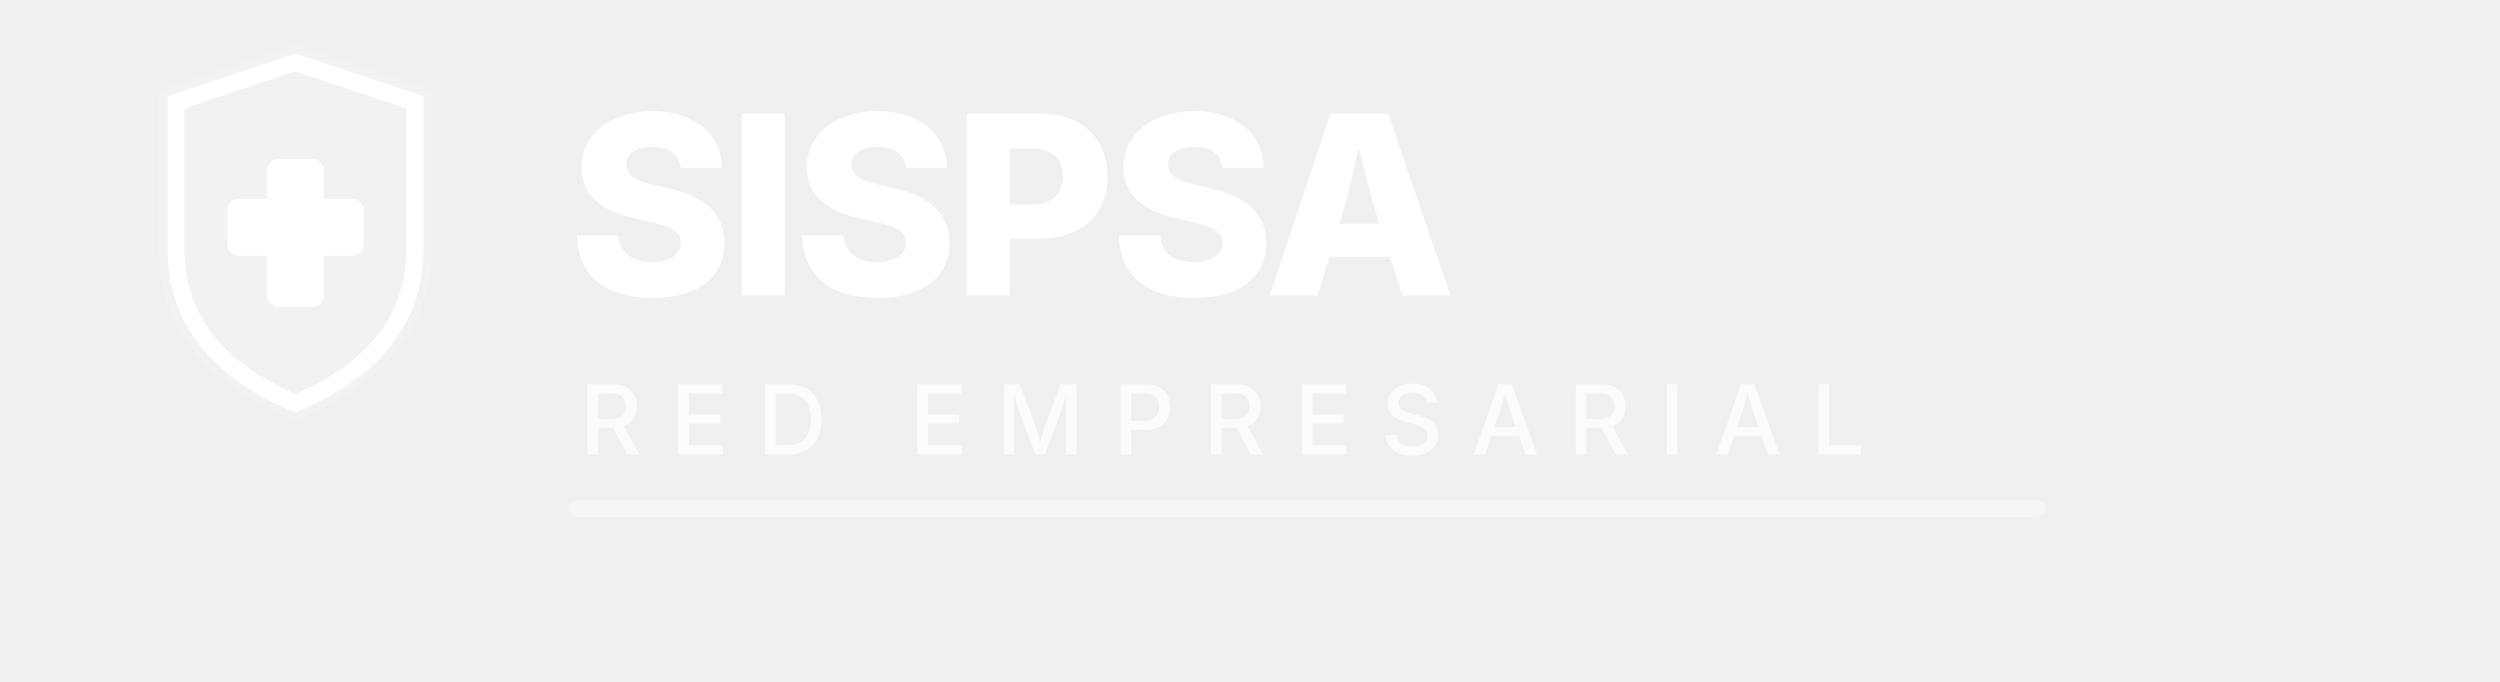
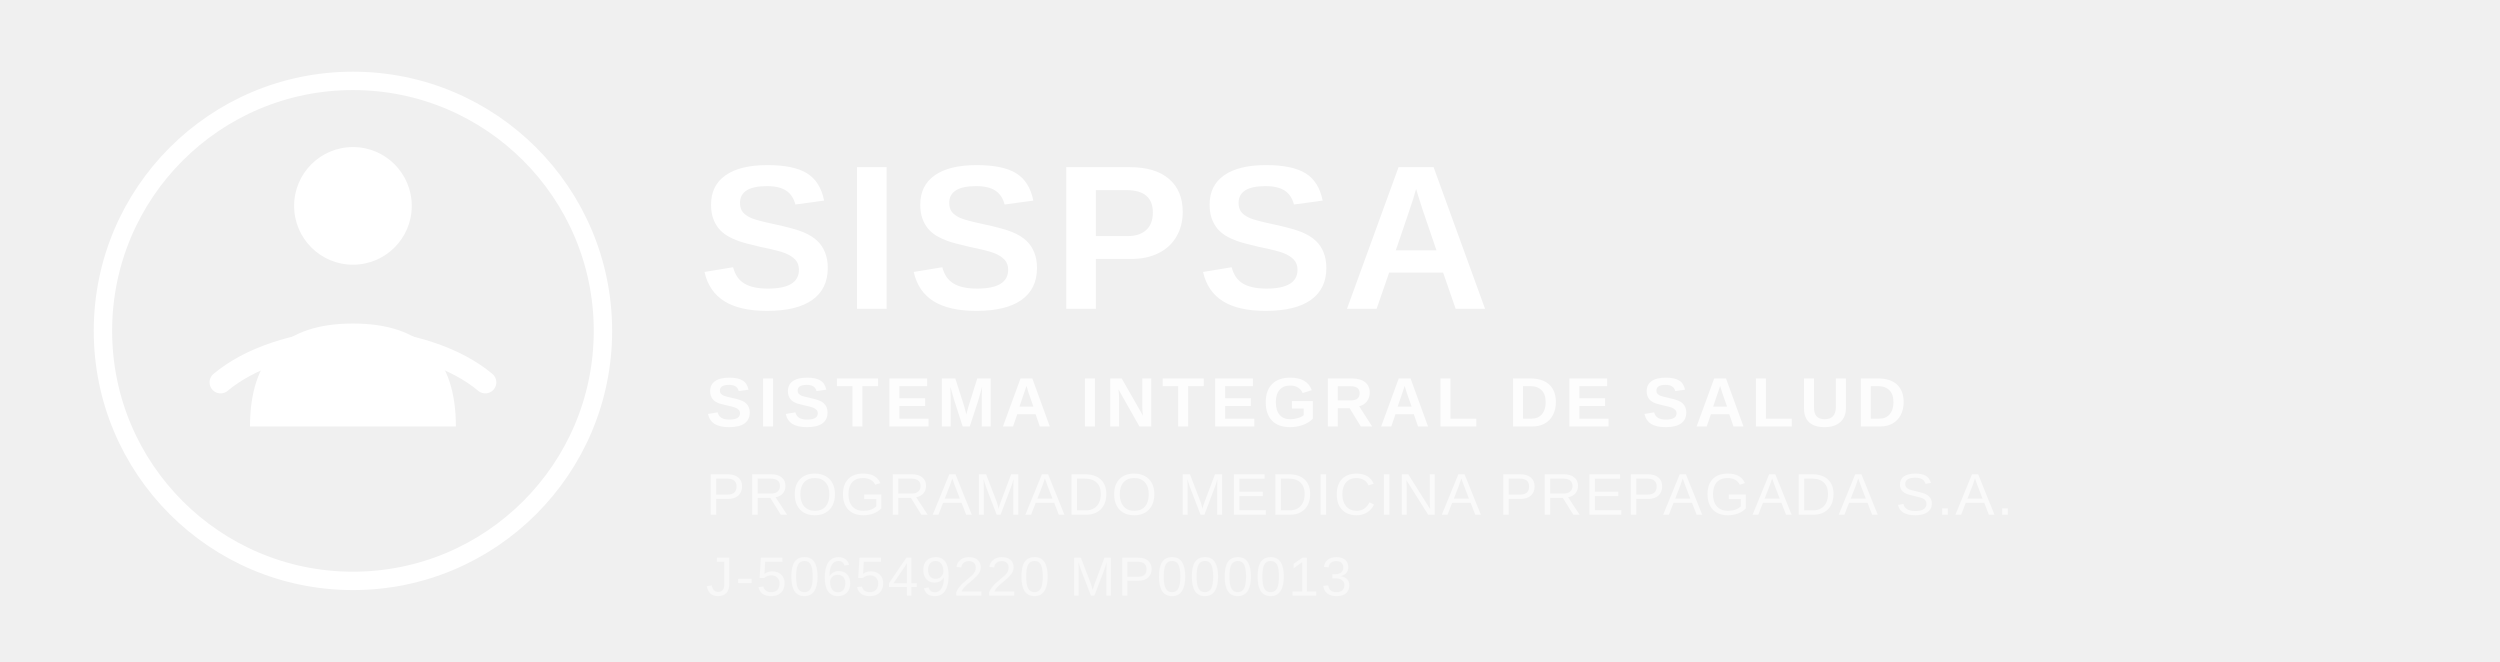
- <svg xmlns="http://www.w3.org/2000/svg" viewBox="0 0 220 60" fill="none">
-   <path d="M14 8 L26 4 L38 8 L38 22 Q38 32 26 37 Q14 32 14 22 Z" fill="white" opacity="0.15" />
-   <path d="M15.5 9 L26 5.5 L36.5 9 L36.5 22 Q36.5 31 26 35.5 Q15.5 31 15.5 22 Z" fill="none" stroke="white" stroke-width="1.5" />
-   <rect x="23.5" y="14" width="5" height="13" rx="1" fill="white" />
-   <rect x="20" y="17.5" width="12" height="5" rx="1" fill="white" />
-   <text x="50" y="26" font-family="'Inter', 'Helvetica Neue', Arial, sans-serif" font-size="22" font-weight="800" letter-spacing="-0.5" fill="white">SISPSA</text>
-   <text x="51" y="40" font-family="'Inter', 'Helvetica Neue', Arial, sans-serif" font-size="8.5" font-weight="500" letter-spacing="2.5" fill="rgba(255,255,255,0.7)">RED EMPRESARIAL</text>
-   <rect x="50" y="44" width="130" height="1.5" rx="1" fill="rgba(255,255,255,0.4)" />
+ <svg xmlns="http://www.w3.org/2000/svg" viewBox="0 0 340 90" fill="none">
+   <circle cx="48" cy="45" r="34" fill="none" stroke="white" stroke-width="2.5" />
+   <circle cx="48" cy="28" r="8" fill="white" />
+   <path d="M34 58 Q34 44 48 44 Q62 44 62 58" fill="white" />
+   <path d="M30 52 Q36 47 48 46 Q60 47 66 52" stroke="white" stroke-width="3" fill="none" stroke-linecap="round" />
+   <text x="95" y="42" font-family="'Arial', 'Helvetica Neue', sans-serif" font-size="28" font-weight="900" letter-spacing="1" fill="white">SISPSA</text>
+   <text x="96" y="58" font-family="'Arial', 'Helvetica Neue', sans-serif" font-size="9.5" font-weight="600" letter-spacing="0.8" fill="rgba(255,255,255,0.85)">SISTEMA INTEGRAL DE SALUD</text>
+   <text x="96" y="70" font-family="'Arial', 'Helvetica Neue', sans-serif" font-size="8" font-weight="400" letter-spacing="0.3" fill="rgba(255,255,255,0.65)">PROGRAMADO MEDICINA PREPAGADA S.A.</text>
+   <text x="96" y="81" font-family="'Arial', 'Helvetica Neue', sans-serif" font-size="7.5" font-weight="400" letter-spacing="0.3" fill="rgba(255,255,255,0.5)">J-506549220  MP000013</text>
</svg>
